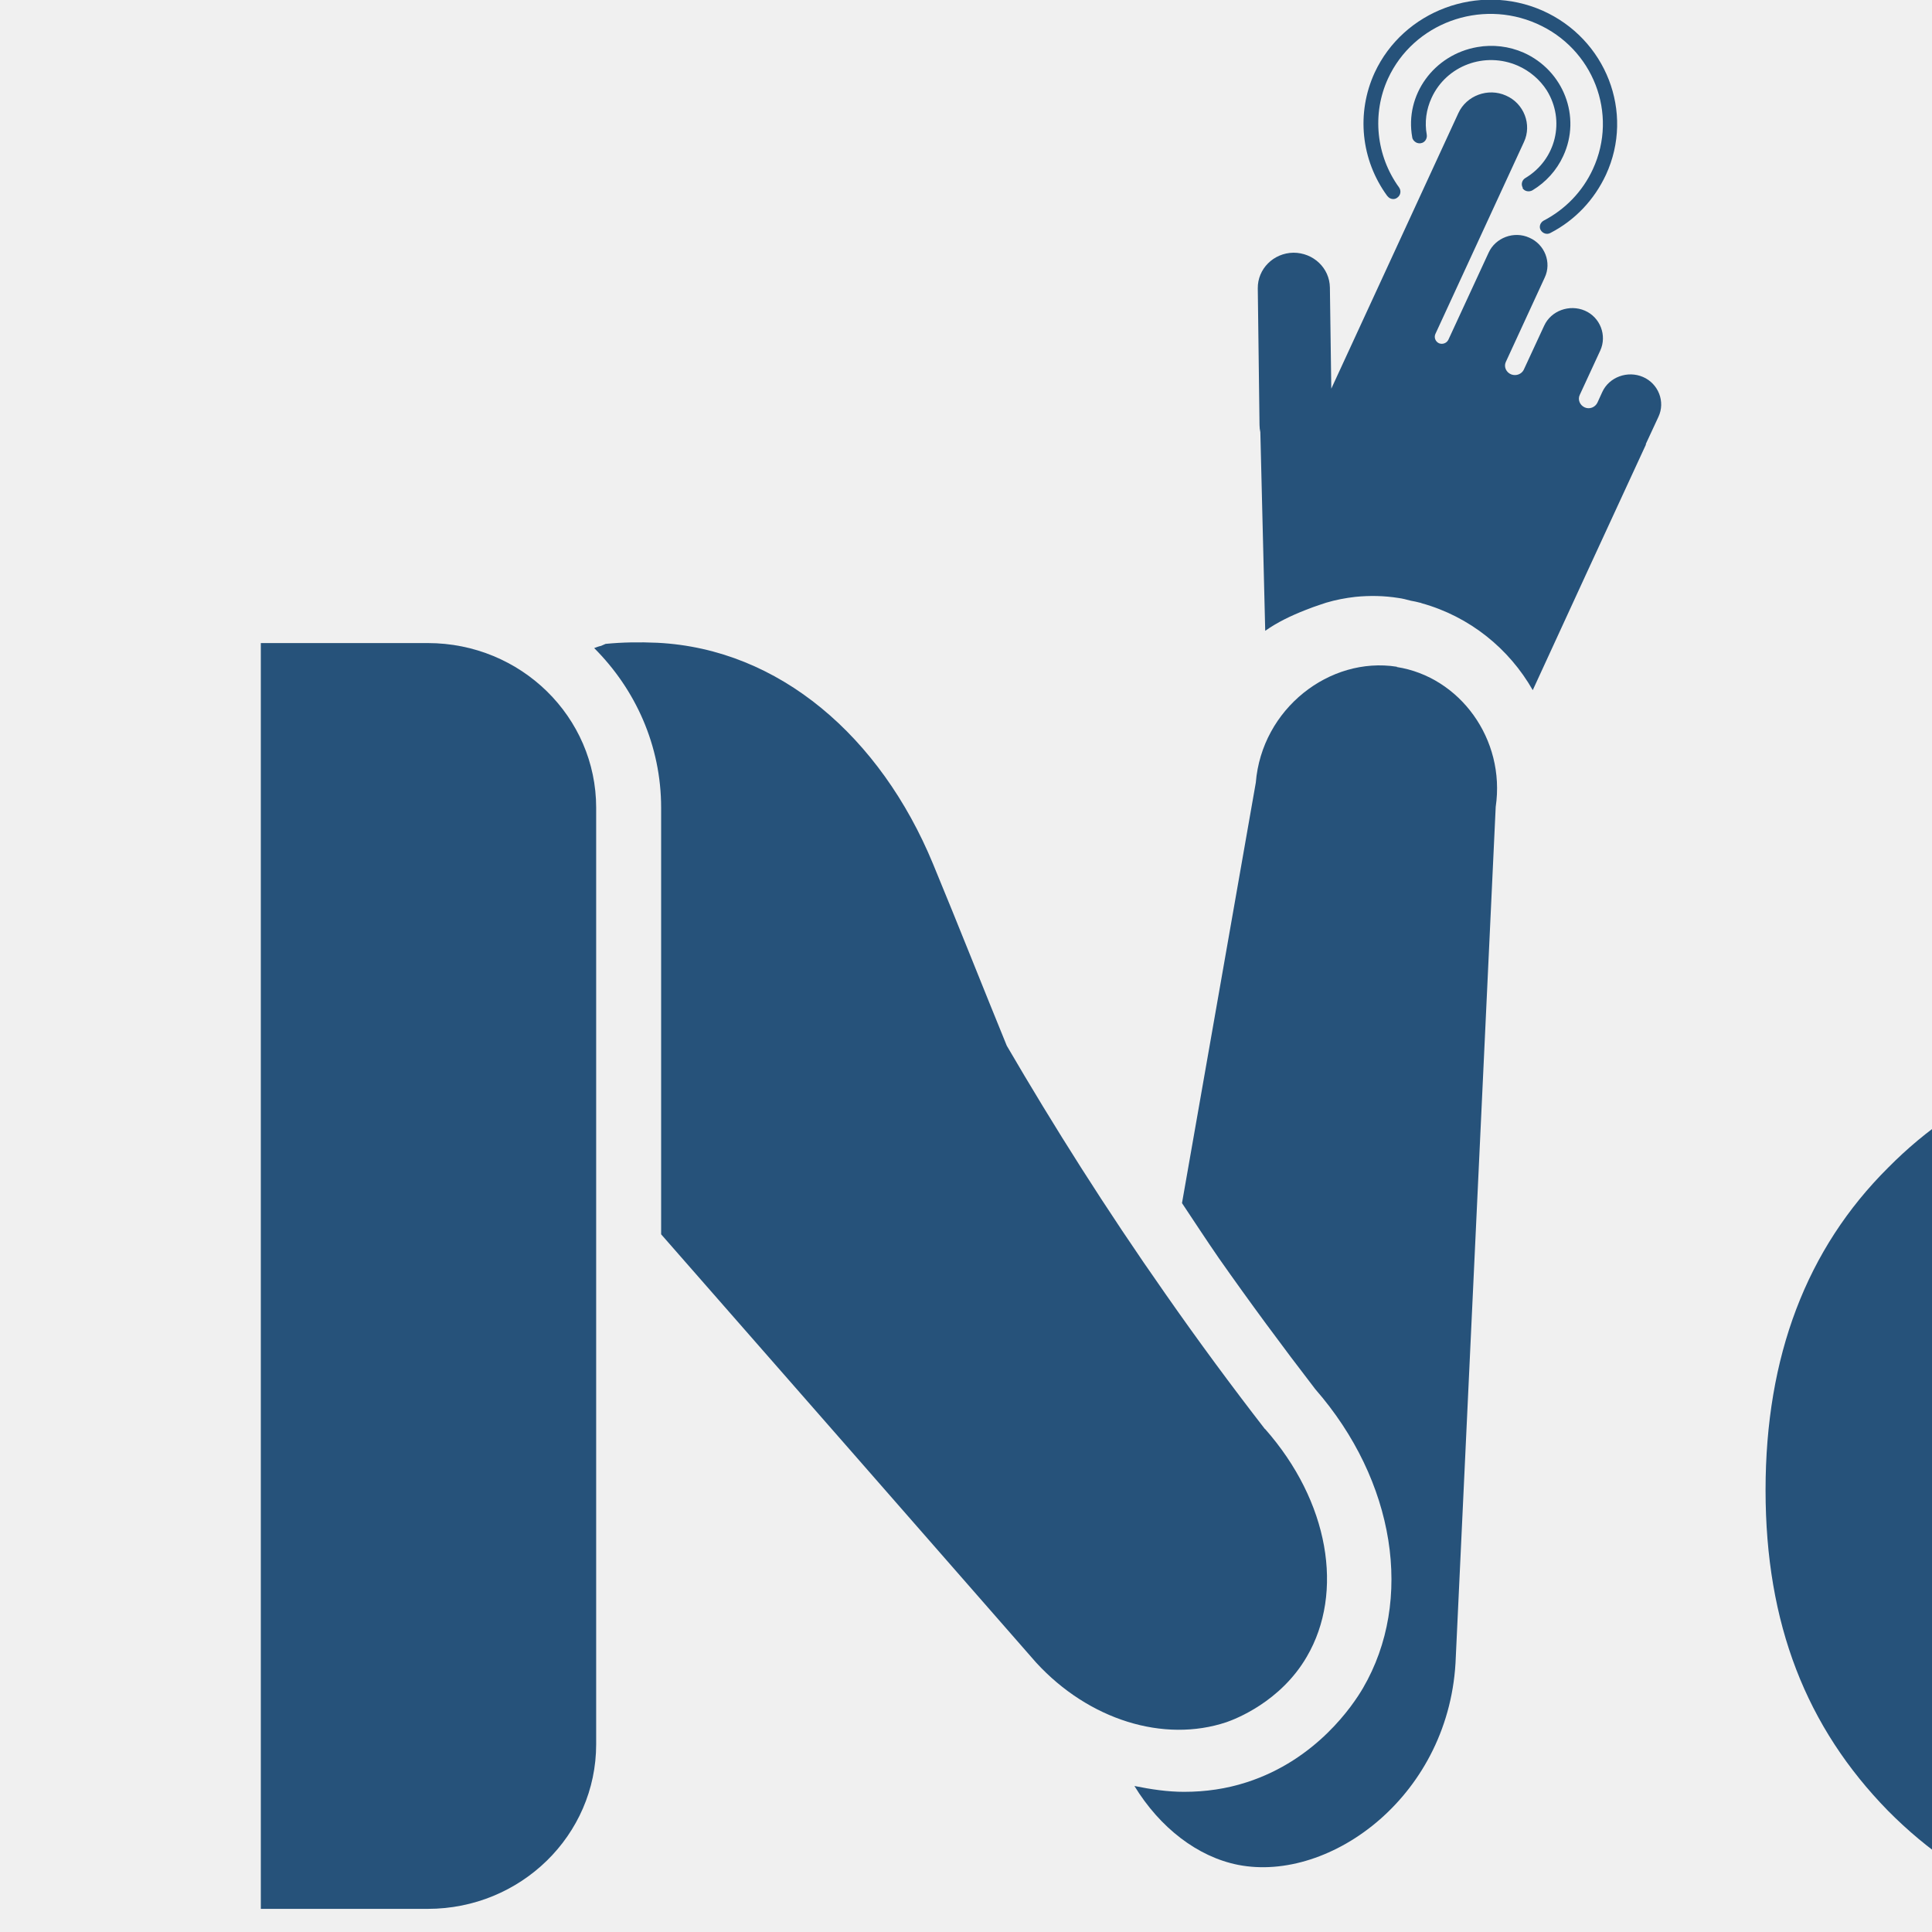
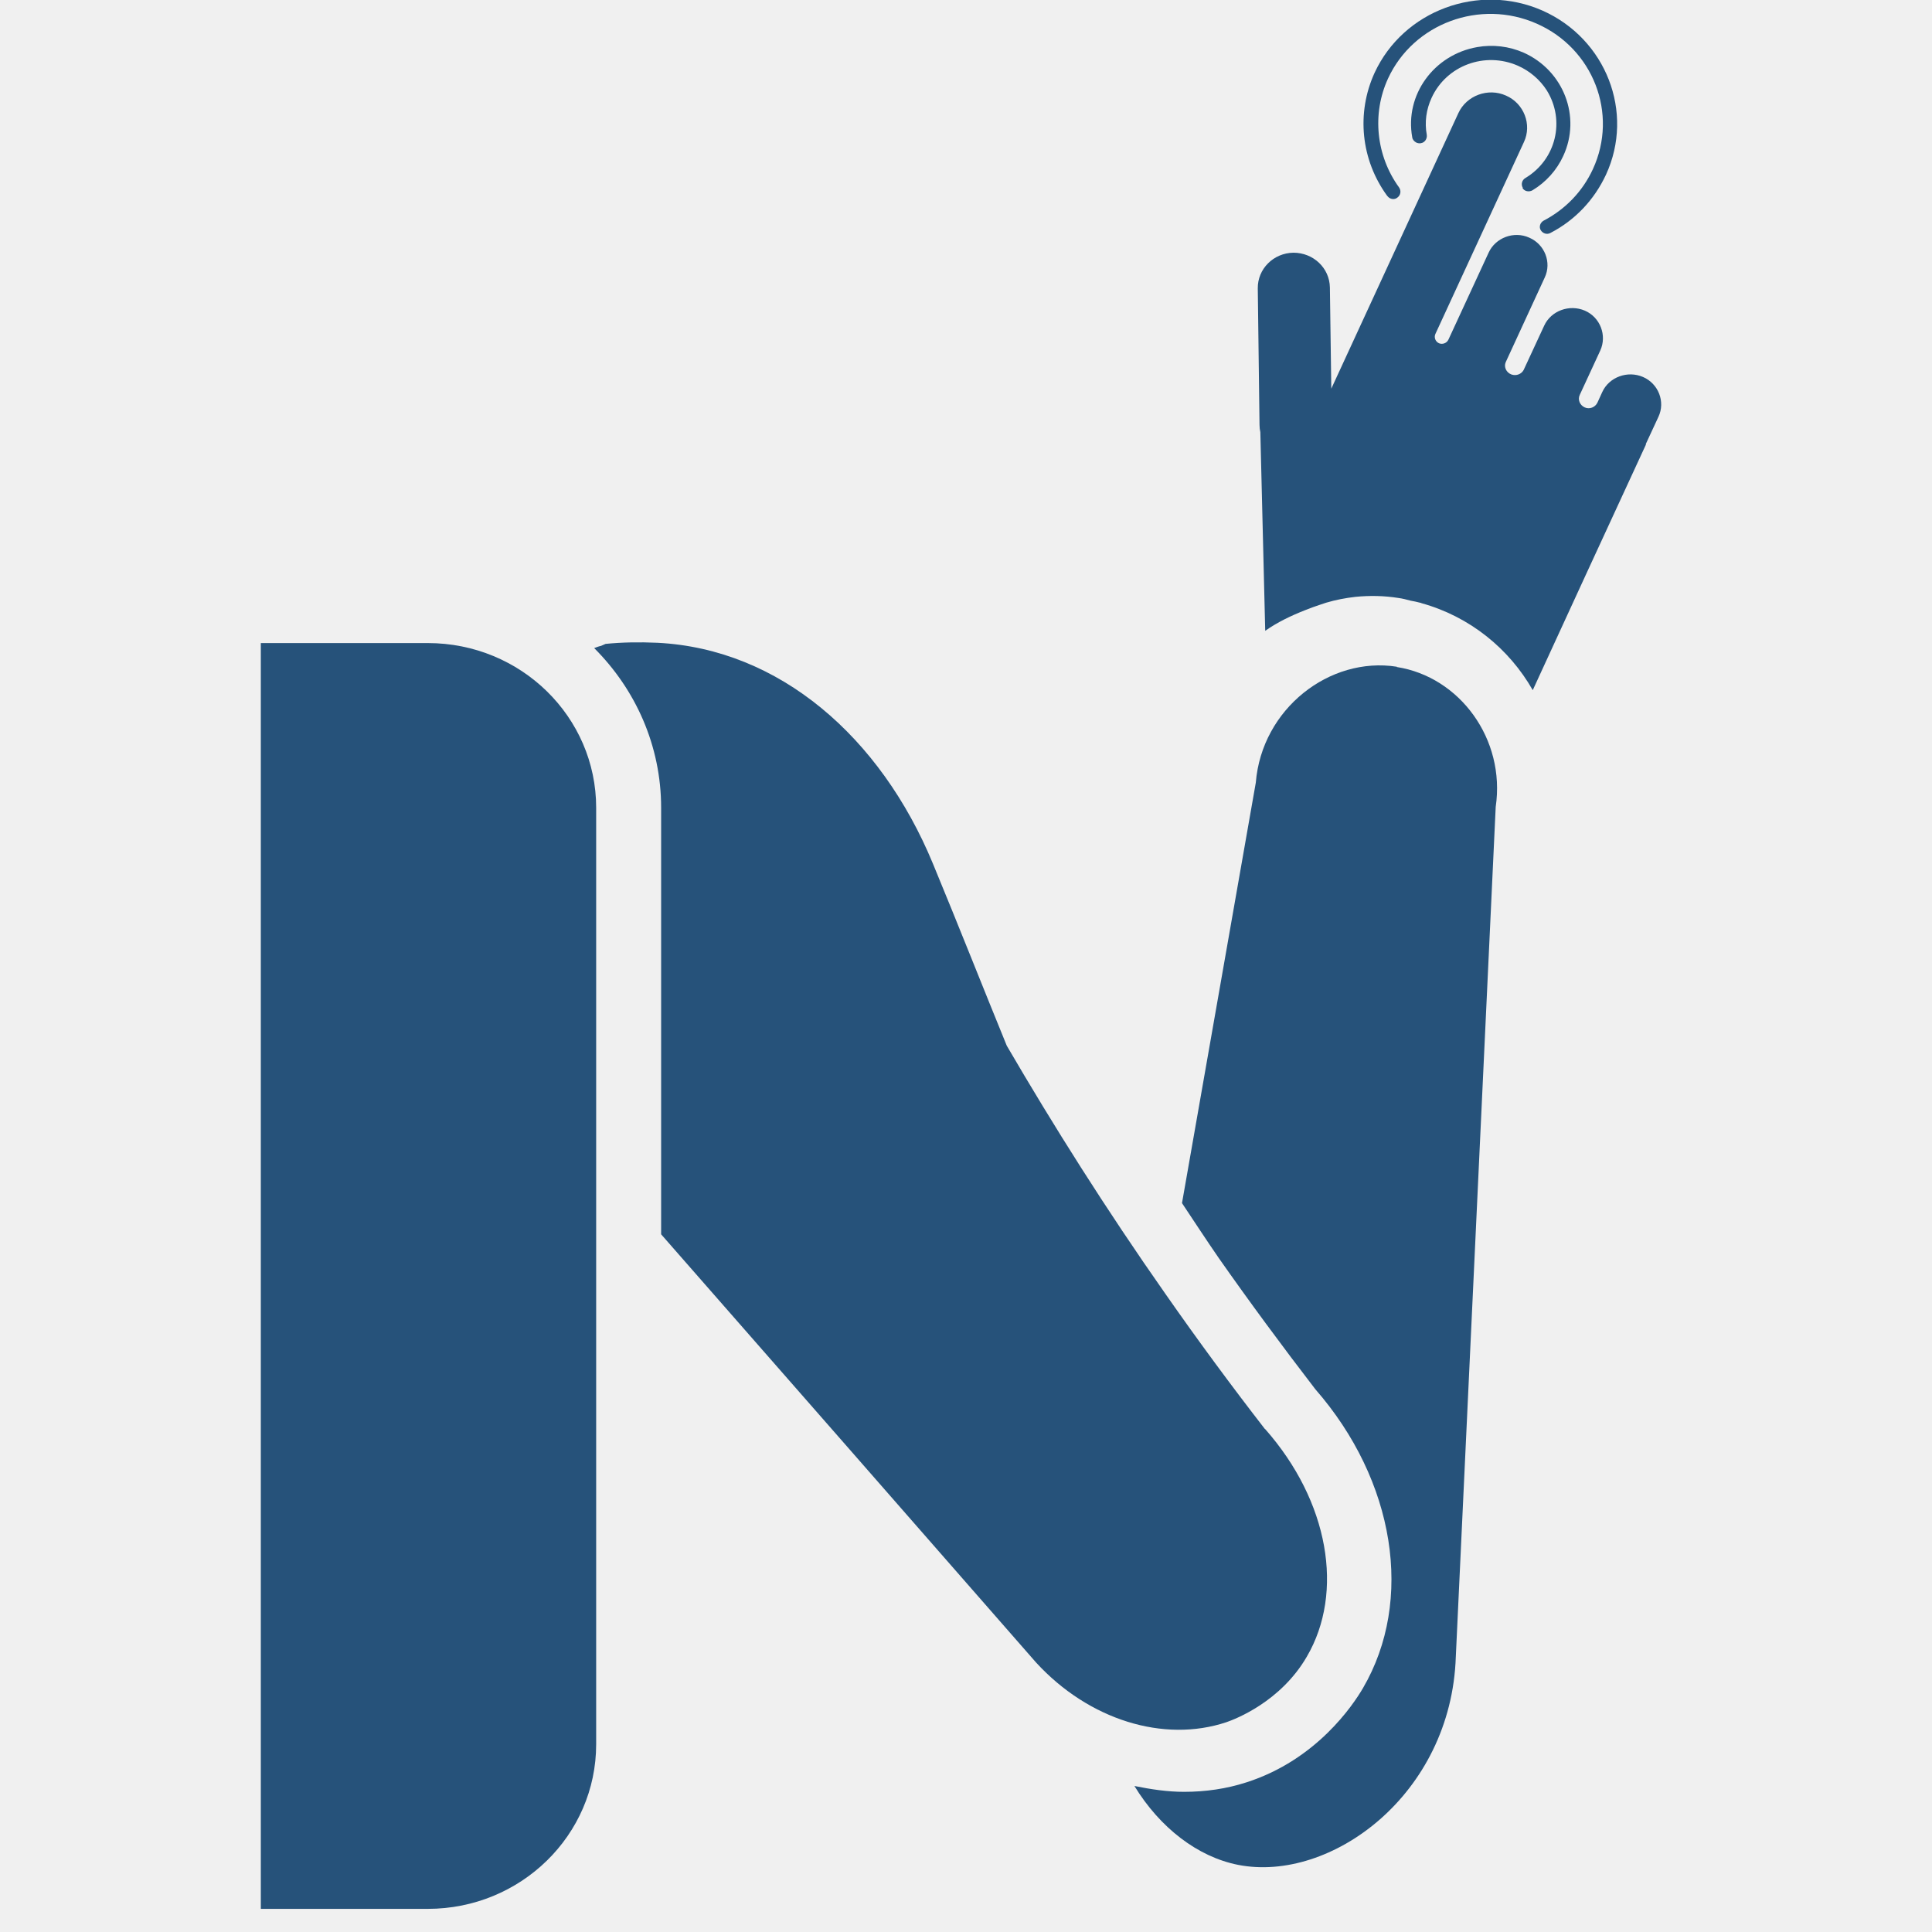
- <svg xmlns="http://www.w3.org/2000/svg" width="40" height="40" viewBox="0 0 29.2 40" fill="none" overflow="hidden">
-   <g clip-path="url(#clip0_52_17)">
-     <path d="M52.291 30.799C52.291 25.071 55.877 21.742 61.086 21.742C66.295 21.742 69.882 25.094 69.882 30.799C69.882 36.504 66.295 39.994 61.086 39.994C55.877 39.994 52.291 36.498 52.291 30.799ZM65.635 30.805C65.635 27.211 63.865 25.065 61.086 25.065C58.308 25.065 56.538 27.211 56.538 30.805C56.538 34.399 58.308 36.66 61.086 36.66C63.865 36.66 65.635 34.376 65.635 30.805Z" fill="#26527A" />
-     <path d="M86.105 39.215C85.261 39.579 84.076 39.954 82.648 39.977C81.338 40 80.436 39.723 80.235 39.66C79.545 39.446 78.931 39.129 78.401 38.702C77.286 37.733 76.731 36.395 76.731 34.693V25.036H73.905V21.904H76.731V16.447H81.014V21.904H85.014V25.036H81.014V34.549C81.014 35.968 81.704 36.677 83.085 36.677C83.787 36.677 84.565 36.487 85.68 36.112C85.822 37.145 85.963 38.183 86.105 39.215Z" fill="#26527A" />
-     <path d="M137.629 16.441H141.994V39.481H137.629V16.441Z" fill="#26527A" />
-     <path d="M47.607 29.645C47.607 28.814 47.447 27.903 47.135 26.911C46.816 25.919 46.332 25.042 45.678 24.286C44.291 22.607 42.321 21.765 39.778 21.765C37.236 21.765 35.277 22.573 33.69 24.177C32.003 25.855 31.154 28.082 31.154 30.851C31.154 33.62 31.997 35.76 33.69 37.491C35.33 39.146 37.36 39.977 39.778 39.977C41.843 39.977 43.601 39.458 45.035 38.414C46.397 37.421 47.064 36.06 47.394 34.329H43.336C42.982 35.847 41.619 36.602 39.778 36.602C38.392 36.602 37.36 36.164 36.675 35.287C35.997 34.41 35.631 33.274 35.578 31.878H47.453C47.554 31.214 47.607 30.47 47.607 29.64V29.645ZM39.891 25.105C40.268 25.111 41.477 25.157 42.457 26.074C43.465 27.02 43.743 28.272 43.808 28.878H35.755C35.92 27.828 36.31 26.951 36.947 26.259C37.124 26.063 38.227 25.071 39.896 25.105H39.891Z" fill="#26527A" />
-     <path d="M106.799 29.645C106.799 28.814 106.64 27.903 106.327 26.911C106.009 25.919 105.525 25.042 104.87 24.286C103.484 22.607 101.514 21.765 98.971 21.765C96.429 21.765 94.47 22.573 92.883 24.177C91.196 25.855 90.347 28.082 90.347 30.851C90.347 33.62 91.19 35.76 92.883 37.491C94.523 39.146 96.552 39.977 98.971 39.977C101.036 39.977 102.794 39.458 104.227 38.414C105.59 37.421 106.257 36.06 106.587 34.329H102.528C102.174 35.847 100.812 36.602 98.971 36.602C97.585 36.602 96.552 36.164 95.868 35.287C95.19 34.41 94.824 33.274 94.771 31.878H106.646C106.746 31.214 106.799 30.47 106.799 29.64V29.645ZM99.083 25.105C99.461 25.111 100.67 25.157 101.649 26.074C102.658 27.02 102.935 28.272 103 28.878H94.948C95.113 27.828 95.502 26.951 96.139 26.259C96.317 26.063 97.42 25.071 99.089 25.105H99.083Z" fill="#26527A" />
-     <path d="M123.925 16.441H118.551L110.528 39.481H115.064L116.734 34.439H125.482L127.116 39.481H131.653L123.919 16.441H123.925ZM121.164 21.904L124.261 30.649H117.996L121.164 21.904Z" fill="#26527A" />
+ <svg xmlns="http://www.w3.org/2000/svg" width="40" height="40" viewBox="0 0 29.2 40" fill="none">
+   <g>
    <path d="M26.122 3.894C26.163 3.963 26.257 3.98 26.328 3.94C26.605 3.773 26.83 3.525 26.965 3.23C27.343 2.417 26.971 1.459 26.145 1.09C25.845 0.958 25.508 0.917 25.184 0.975C24.287 1.131 23.679 1.967 23.839 2.844C23.845 2.89 23.88 2.93 23.927 2.954C23.957 2.965 23.986 2.971 24.016 2.965C24.098 2.954 24.151 2.873 24.14 2.792C24.092 2.532 24.128 2.267 24.24 2.025C24.547 1.356 25.343 1.061 26.027 1.361C26.275 1.471 26.482 1.65 26.623 1.869C27.012 2.492 26.818 3.305 26.181 3.686C26.11 3.727 26.086 3.819 26.128 3.888L26.122 3.894Z" fill="#26527A" />
    <path d="M23.326 4.061C23.326 4.061 23.361 4.102 23.384 4.107C23.432 4.13 23.491 4.125 23.532 4.09C23.597 4.044 23.615 3.952 23.567 3.882C23.09 3.225 23.001 2.359 23.337 1.627C23.862 0.485 25.243 -0.029 26.417 0.49C27.585 1.004 28.11 2.354 27.579 3.502C27.366 3.963 27.012 4.332 26.558 4.569C26.488 4.609 26.458 4.696 26.499 4.765C26.541 4.834 26.629 4.863 26.7 4.823C27.213 4.557 27.608 4.136 27.85 3.617C28.446 2.325 27.85 0.802 26.535 0.219C25.213 -0.363 23.656 0.219 23.06 1.506C22.677 2.342 22.777 3.311 23.32 4.055L23.326 4.061Z" fill="#26527A" />
    <path d="M28.617 7.805C28.299 7.667 27.915 7.805 27.773 8.117L27.673 8.336C27.626 8.434 27.508 8.48 27.408 8.434C27.308 8.388 27.26 8.272 27.308 8.174L27.732 7.257C27.874 6.945 27.732 6.571 27.414 6.432C27.095 6.294 26.712 6.432 26.57 6.744L26.145 7.661C26.098 7.747 25.992 7.788 25.892 7.753C25.785 7.713 25.732 7.597 25.774 7.499L26.582 5.746C26.729 5.434 26.582 5.059 26.263 4.921C25.945 4.776 25.561 4.921 25.42 5.232L24.588 7.032C24.552 7.107 24.464 7.136 24.393 7.107C24.317 7.072 24.287 6.986 24.317 6.917L26.151 2.942C26.322 2.579 26.151 2.14 25.78 1.979C25.408 1.811 24.96 1.979 24.794 2.342L22.163 8.047L22.134 5.953C22.128 5.549 21.792 5.232 21.379 5.232C20.966 5.238 20.636 5.567 20.641 5.971L20.677 8.797C20.677 8.849 20.683 8.901 20.694 8.947L20.795 13.06C21.048 12.882 21.326 12.749 21.621 12.633C21.674 12.61 21.733 12.593 21.786 12.57C21.874 12.541 21.963 12.507 22.057 12.478C22.252 12.42 22.458 12.38 22.665 12.357C22.96 12.328 23.255 12.333 23.55 12.38C23.638 12.391 23.721 12.414 23.809 12.437C23.874 12.449 23.933 12.46 23.998 12.478C24.01 12.478 24.022 12.483 24.033 12.489C25.03 12.766 25.845 13.43 26.334 14.289L27.443 11.878L28.676 9.207C28.676 9.207 28.676 9.195 28.676 9.19L28.936 8.63C29.083 8.318 28.936 7.943 28.617 7.805Z" fill="#26527A" />
    <path d="M23.52 13.804C22.128 13.585 20.724 14.675 20.6 16.204C20.093 19.106 19.579 22.008 19.072 24.909C19.326 25.29 19.574 25.671 19.833 26.046C20.476 26.963 21.149 27.874 21.833 28.763C23.485 30.655 23.88 33.135 22.818 34.952C22.618 35.293 21.863 36.435 20.405 36.902C19.992 37.035 19.562 37.098 19.113 37.098C18.771 37.098 18.429 37.046 18.087 36.977C18.612 37.837 19.391 38.443 20.234 38.61C22.146 38.985 24.647 37.162 24.741 34.301L25.567 16.706C25.774 15.299 24.818 14.012 23.52 13.81V13.804Z" fill="#26527A" />
    <path d="M20.789 29.587C20.105 28.705 19.414 27.77 18.73 26.79C17.491 25.024 16.406 23.3 15.444 21.65C14.96 20.467 14.465 19.21 13.916 17.883C12.831 15.258 10.737 13.435 8.212 13.308C7.834 13.291 7.48 13.297 7.138 13.331C7.109 13.343 7.073 13.36 7.044 13.372C6.991 13.383 6.949 13.401 6.902 13.418C7.757 14.272 8.288 15.437 8.288 16.723V25.555C10.878 28.509 13.468 31.468 16.052 34.422C17.143 35.61 18.695 36.089 19.992 35.656C20.175 35.593 21.113 35.235 21.656 34.3C22.435 32.968 22.116 31.082 20.789 29.582V29.587Z" fill="#26527A" />
    <path d="M3.457 39.521H0V13.314H3.457C5.386 13.314 6.943 14.843 6.943 16.723V36.112C6.943 37.998 5.38 39.521 3.457 39.521Z" fill="#26527A" />
  </g>
-   <defs>
-     <clipPath id="clip0_52_17">
-       <rect width="142" height="40" fill="white" />
-     </clipPath>
-   </defs>
</svg>
